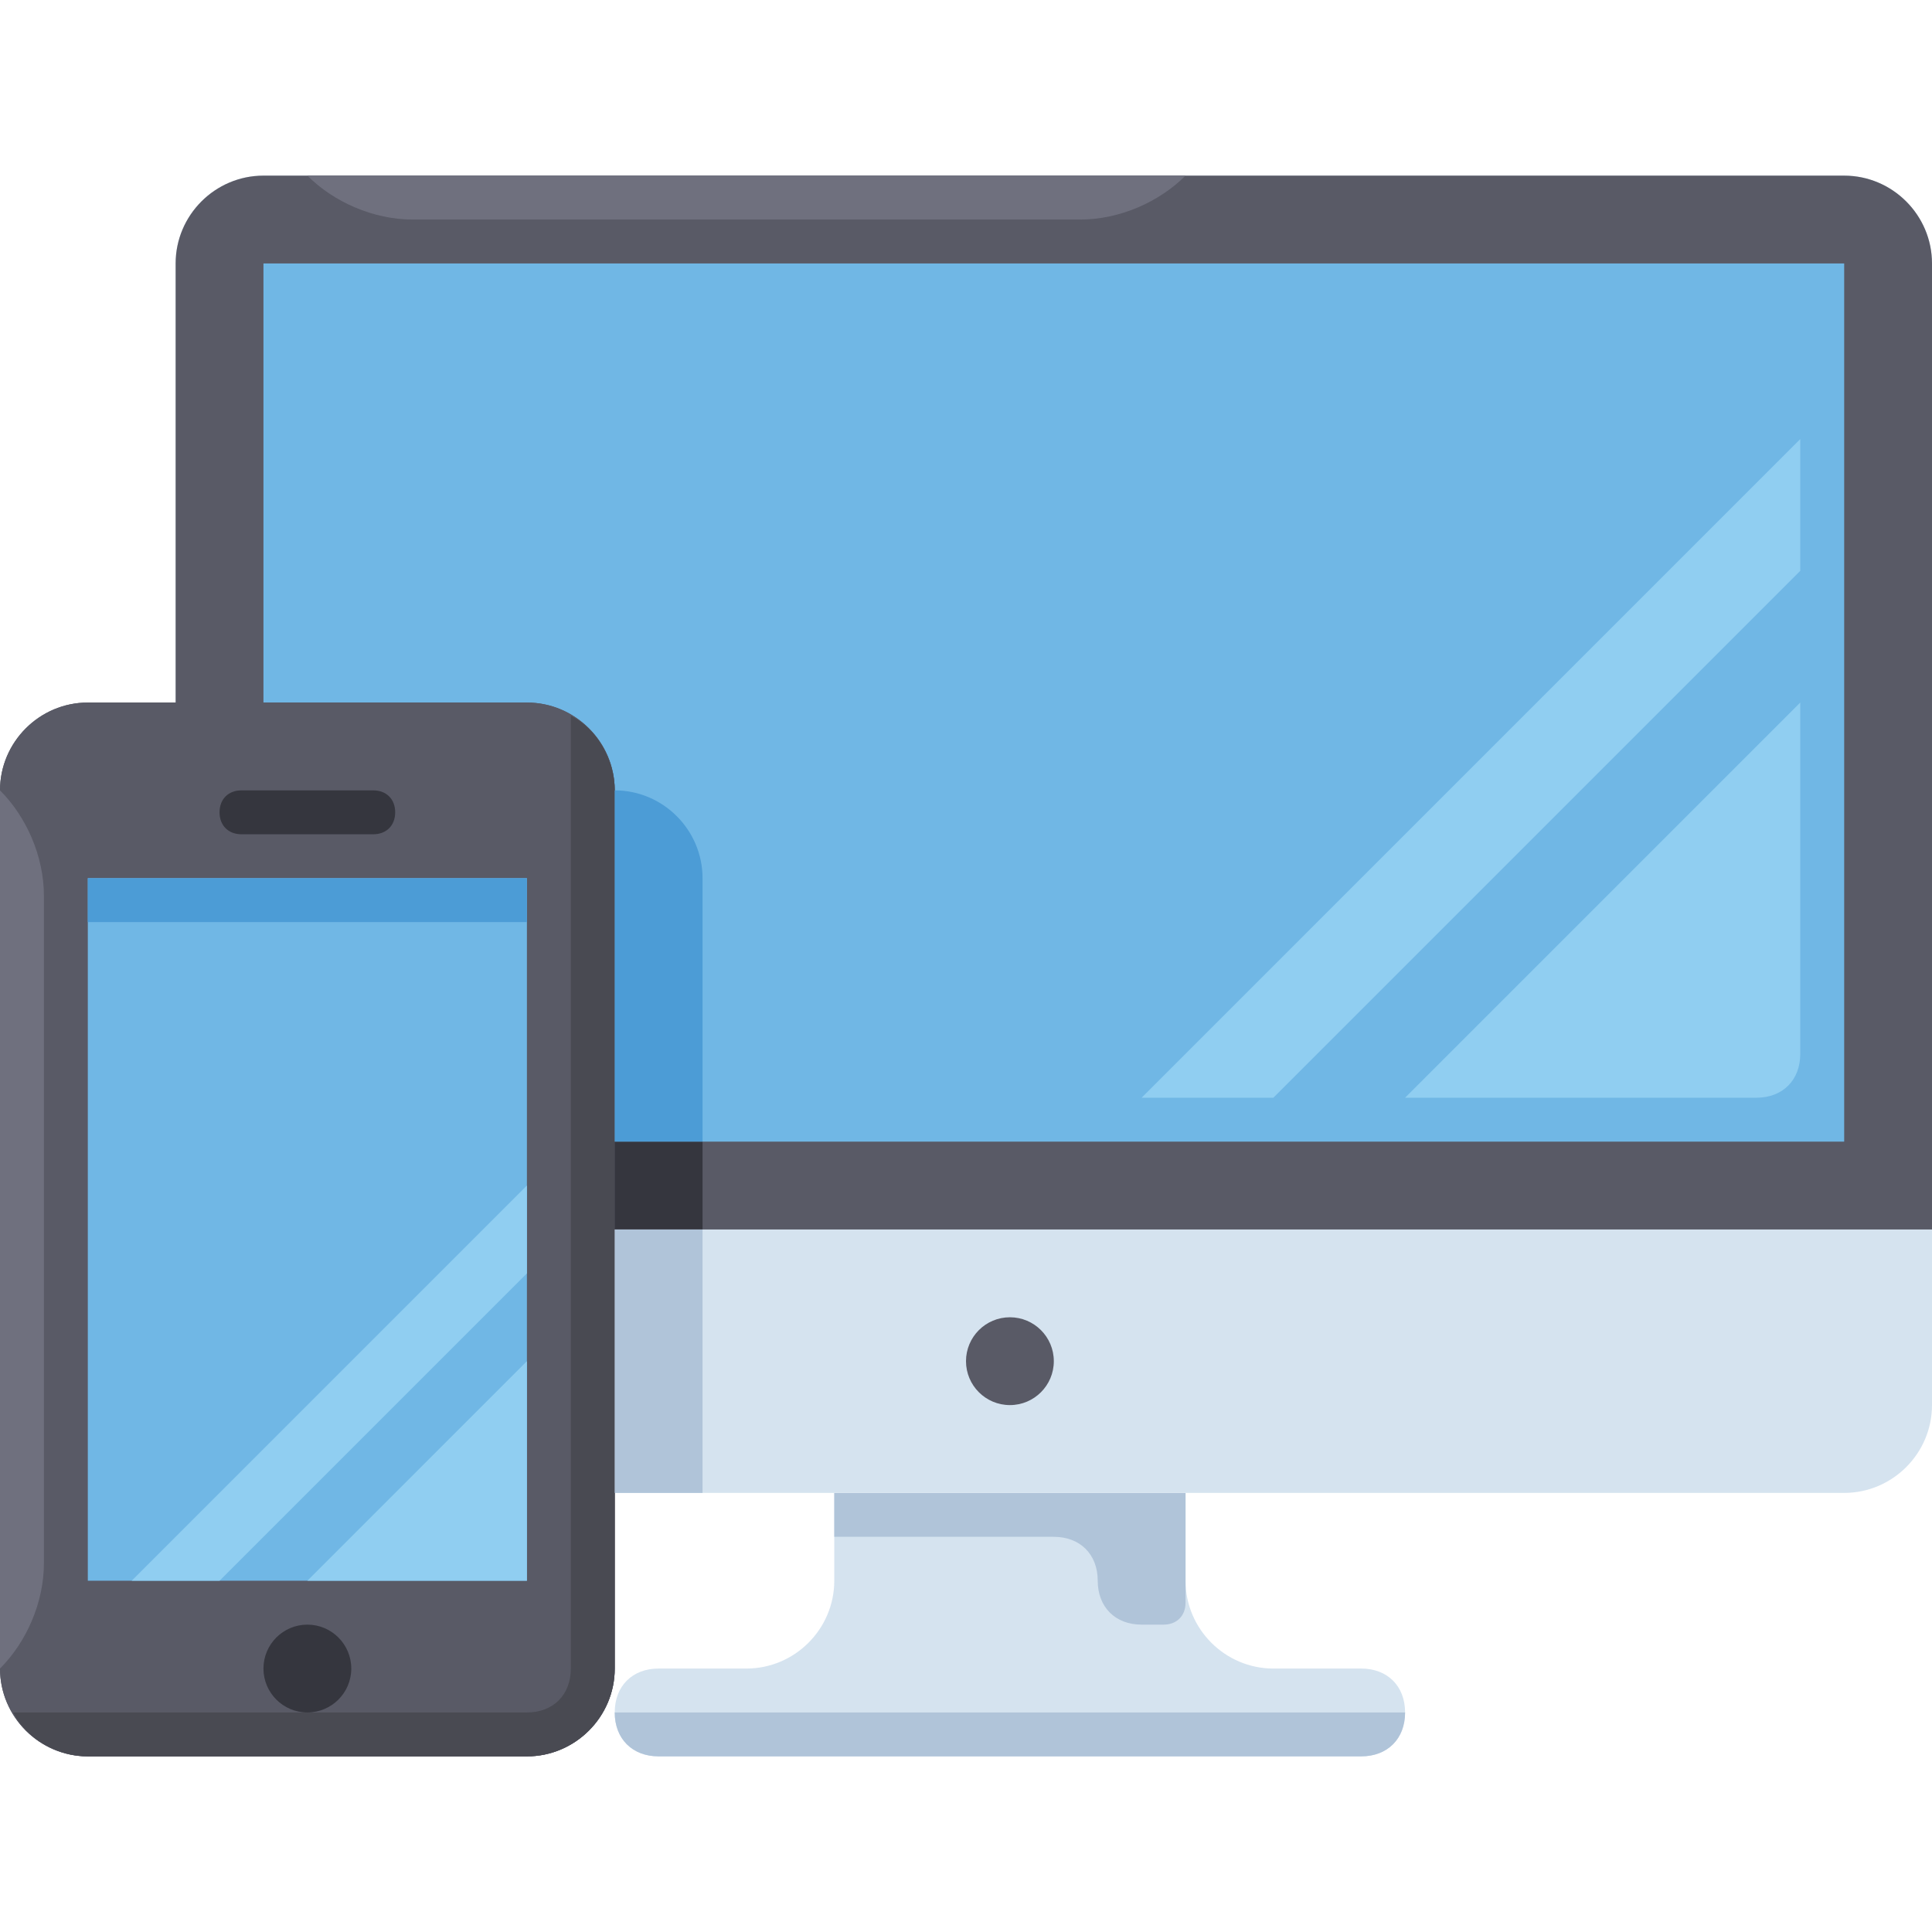
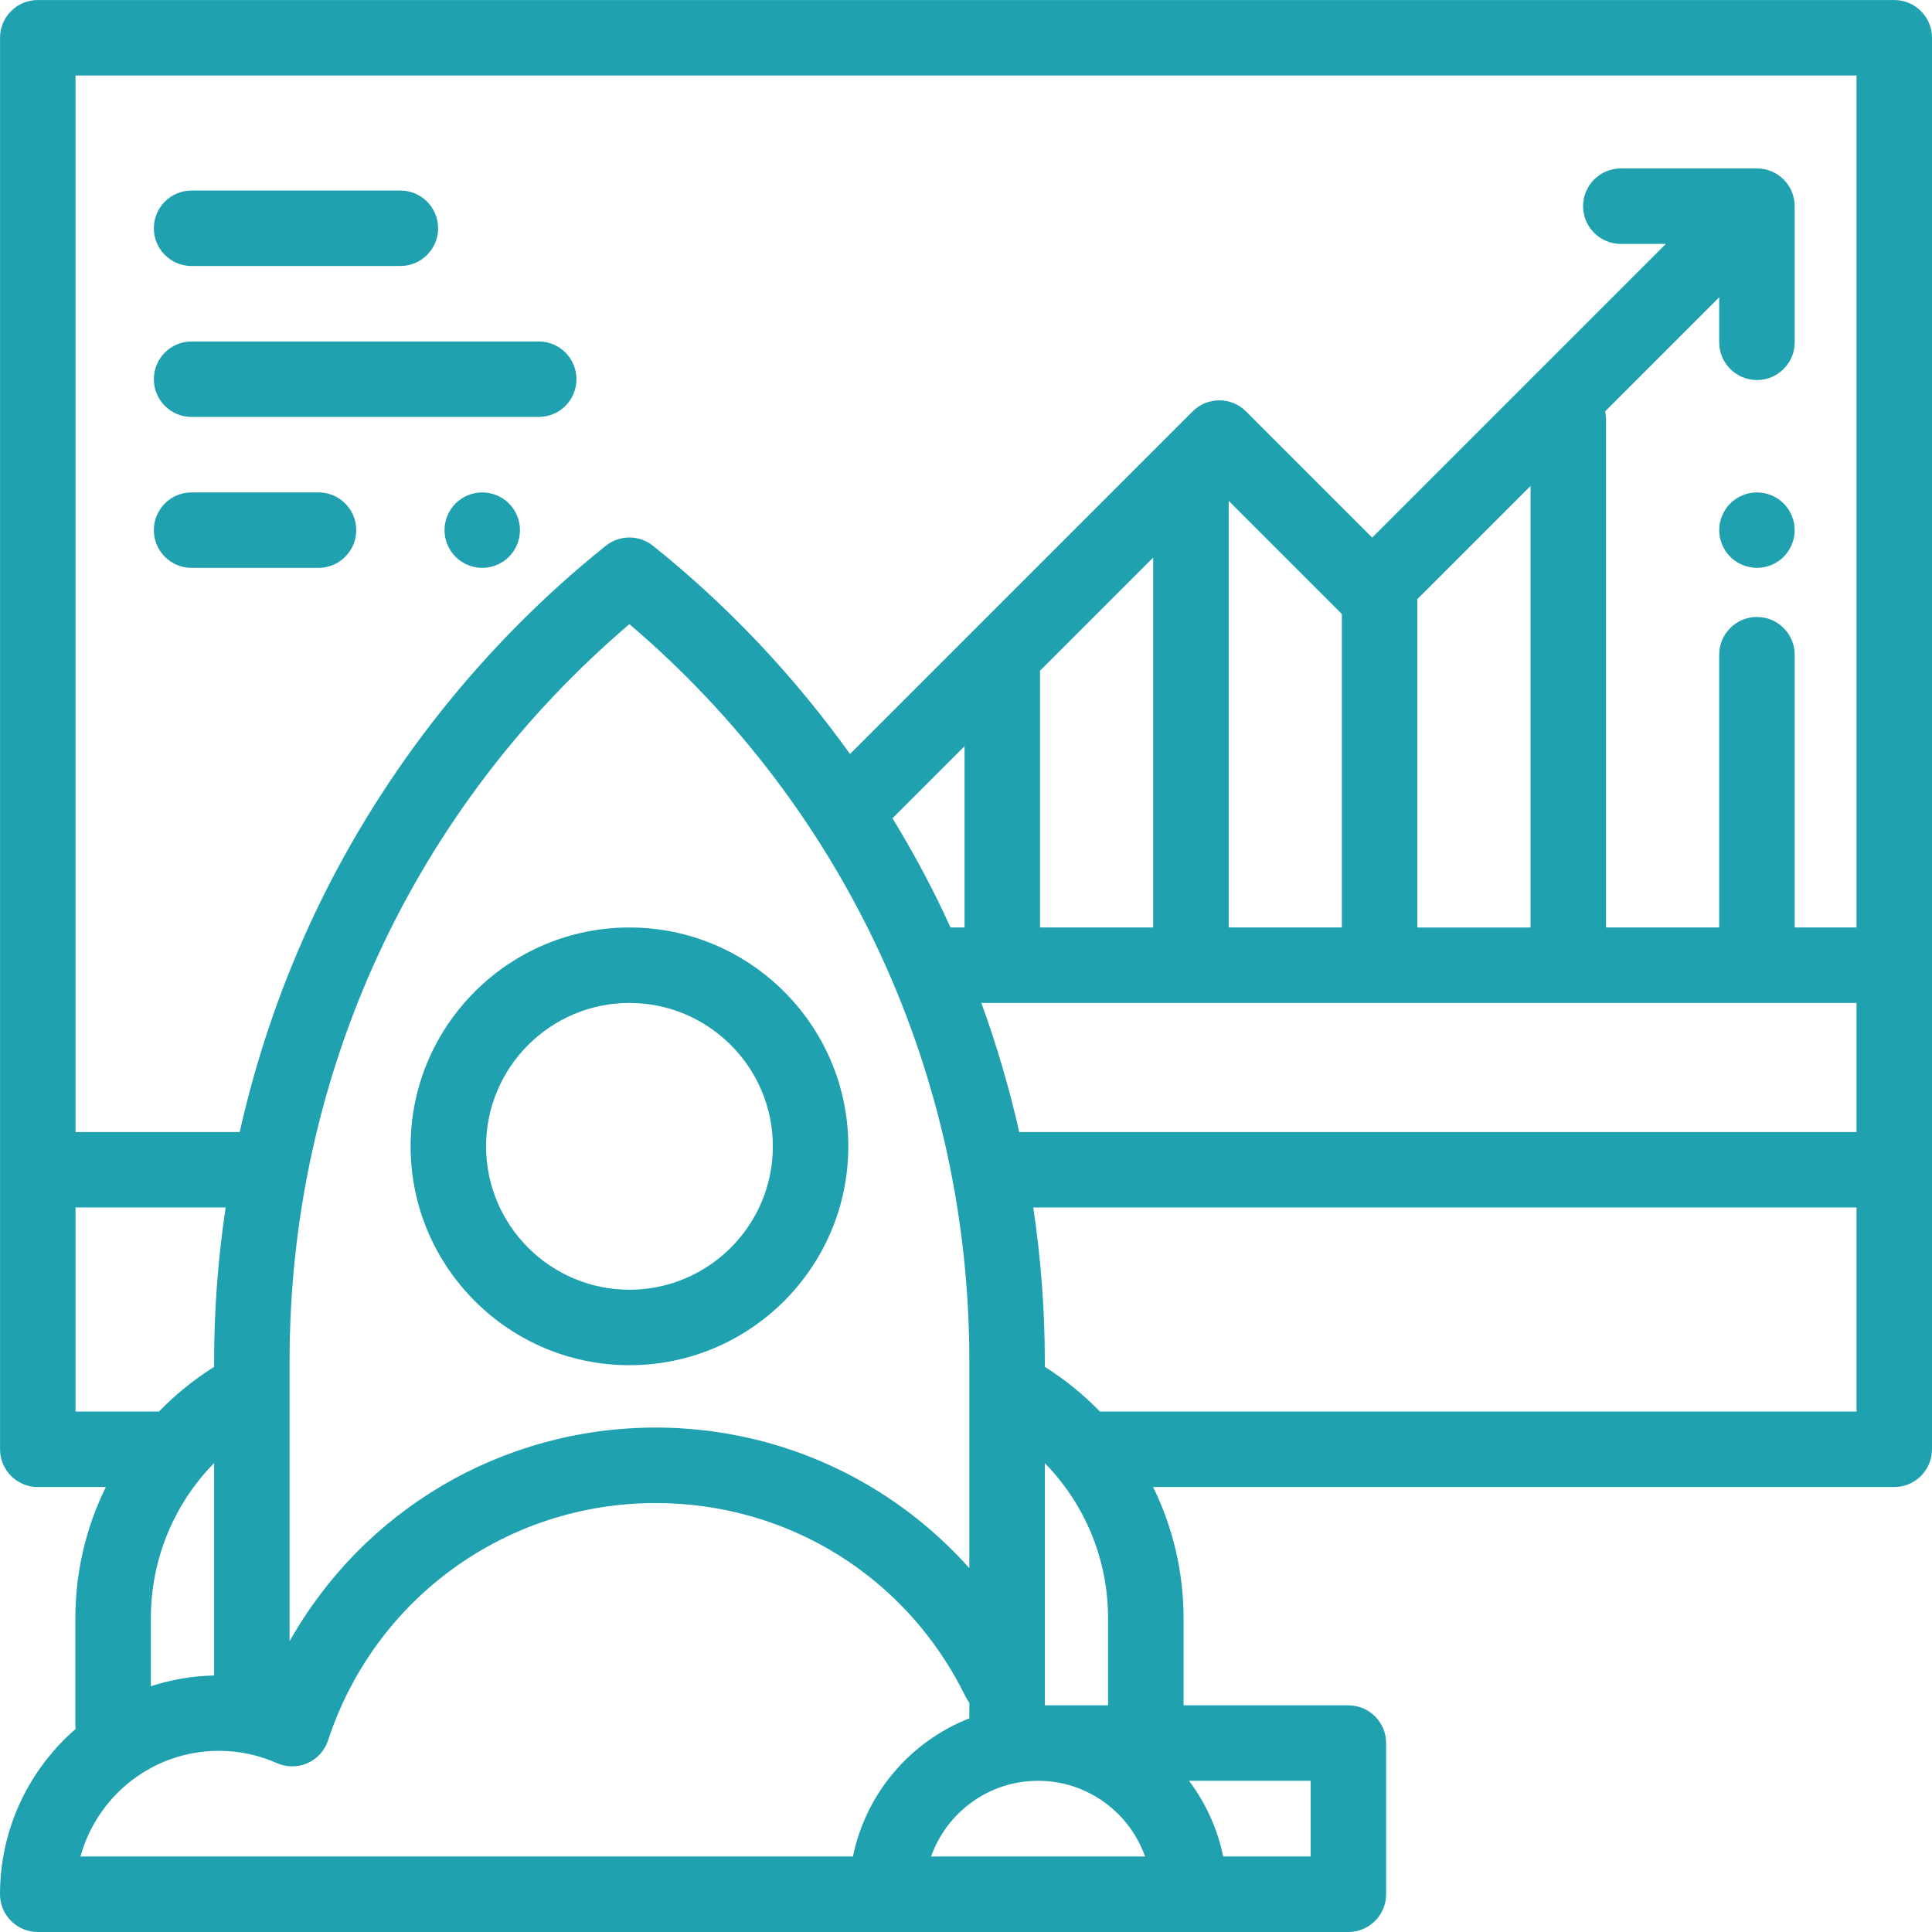
- <svg xmlns="http://www.w3.org/2000/svg" width="100" height="100" viewBox="0 0 512 512">
-   <path d="M314.182 418.909v-23.273h-93.091v23.273c0 12.8-10.473 23.273-23.273 23.273h-23.273c-6.982 0-11.636 4.655-11.636 11.636 0 6.982 4.655 11.636 11.636 11.636h186.182c6.982 0 11.636-4.655 11.636-11.636 0-6.982-4.655-11.636-11.636-11.636h-23.273c-12.799 0-23.272-10.473-23.272-23.273z" fill="#d5e3ef" />
-   <path d="M221.091 395.636v11.636h58.182c6.982 0 11.636 4.655 11.636 11.636 0 6.982 4.655 11.636 11.636 11.636h5.818c3.491 0 5.818-2.327 5.818-5.818v-29.091h-93.09zm139.636 69.819H174.545c-6.982 0-11.636-4.655-11.636-11.636h209.455c0 6.981-4.655 11.636-11.637 11.636z" fill="#b0c4d9" />
-   <path d="M488.727 395.636H69.818c-12.8 0-23.273-10.473-23.273-23.273V69.818c0-12.8 10.473-23.273 23.273-23.273h418.909c12.8 0 23.273 10.473 23.273 23.273v302.545c0 12.801-10.473 23.273-23.273 23.273z" fill="#d5e3ef" />
-   <g fill="#595a66">
-     <path d="M512 325.818H46.545v-256c0-12.8 10.473-23.273 23.273-23.273h418.909c12.8 0 23.273 10.473 23.273 23.273v256z" />
-     <circle cx="267.636" cy="360.727" r="11.636" />
-   </g>
-   <path fill="#70b7e5" d="M69.818 69.818h418.909v232.727H69.818z" />
-   <path d="M139.636 465.455H23.273C10.473 465.455 0 454.982 0 442.182V209.455c0-12.8 10.473-23.273 23.273-23.273h116.364c12.8 0 23.273 10.473 23.273 23.273v232.727c-.001 12.8-10.474 23.273-23.274 23.273z" fill="#595a66" />
-   <path d="M139.636 465.455H23.273C10.473 465.455 0 454.982 0 442.182V209.455c0-12.8 10.473-23.273 23.273-23.273h116.364c12.8 0 23.273 10.473 23.273 23.273v232.727c-.001 12.8-10.474 23.273-23.274 23.273z" fill="#595a66" />
-   <path d="M151.273 189.673v252.509c0 6.982-4.655 11.636-11.636 11.636H3.491c3.491 6.982 11.636 11.636 19.782 11.636h116.364c12.8 0 23.273-10.473 23.273-23.273V209.455c-.001-8.146-4.655-16.291-11.637-19.782z" fill="#494a52" />
-   <path fill="#70b7e5" d="M23.273 232.727h116.364v186.182H23.273z" />
-   <g fill="#35363e">
-     <circle cx="81.455" cy="442.182" r="11.636" />
-     <path d="M98.909 221.091H64c-3.491 0-5.818-2.327-5.818-5.818s2.327-5.818 5.818-5.818h34.909c3.491 0 5.818 2.327 5.818 5.818s-2.327 5.818-5.818 5.818z" />
-   </g>
-   <path d="M139.636 418.909H81.455l58.181-58.182zm-81.454 0l81.454-81.454v-23.273L34.909 418.909z" fill="#90cef1" />
-   <path fill="#4c9cd6" d="M23.273 232.727h116.364v11.636H23.273z" />
-   <path d="M11.636 414.255c0 10.473-4.655 20.945-11.636 27.927V209.455c6.982 6.982 11.636 17.455 11.636 27.927v176.873z" fill="#6f707e" />
-   <path d="M465.455 290.909h-93.091l104.727-104.727v93.091c0 6.982-4.655 11.636-11.636 11.636zm-128 0l139.636-139.636v-34.909L302.545 290.909z" fill="#90cef1" />
-   <path d="M109.382 58.182c-10.473 0-20.945-4.655-27.927-11.636h232.727c-6.982 6.982-17.455 11.636-27.927 11.636H109.382z" fill="#6f707e" />
-   <path fill="#35363e" d="M162.909 302.545h23.273v23.273h-23.273z" />
-   <path fill="#b0c4d9" d="M162.909 325.818h23.273v69.818h-23.273z" />
-   <path d="M186.182 302.545h-23.273v-93.091c12.8 0 23.273 10.473 23.273 23.273v69.818z" fill="#4c9cd6" />
+ <svg xmlns="http://www.w3.org/2000/svg" width="100" height="100" fill="#1fa1af" viewBox="0 0 512 512">
+   <path d="M502 .007H10.013c-5.522 0-10 4.477-10 10V384.08c0 5.522 4.478 10 10 10h18.031a78.724 78.724 0 0 0-8.069 34.775v28.126c0 .408.032.807.079 1.202C7.783 468.828 0 484.514 0 501.994c0 5.522 4.478 10 10 10h347.337c5.522 0 10-4.478 10-10v-40.062c0-5.522-4.478-10-10-10h-43.682v-23.077a78.72 78.72 0 0 0-8.069-34.775H502c5.522 0 10-4.478 10-10V10.006c0-5.523-4.478-9.999-10-9.999zM347.337 471.932v20.063h-23.182a49.867 49.867 0 0 0-9.054-20.063h32.236zM20.013 374.08v-54.082h39.785c-2.009 13.455-3.053 27.044-3.053 40.614v1.623a78.813 78.813 0 0 0-14.628 11.85c-.035 0-.07-.005-.105-.005H20.013zm36.732 13.649v56.293a57.681 57.681 0 0 0-16.771 2.852v-18.018c0-15.666 6.164-30.325 16.771-41.127zm169.296 104.265H21.334c4.4-16.121 19.174-28.005 36.67-28.005a37.68 37.68 0 0 1 15.378 3.253 9.998 9.998 0 0 0 13.56-6.027c12.318-37.618 47.207-62.893 86.817-62.893 35.161 0 66.615 19.632 82.088 51.232a10.04 10.04 0 0 0 1.038 1.676v4.149c-15.611 6.12-27.432 19.852-30.844 36.615zm29.574-246.2h-3.727c-.761-1.669-1.518-3.339-2.313-4.992-3.938-8.192-8.318-16.181-13.061-23.954l19.1-19.101v48.047zm1.27 114.843v54.946a111.795 111.795 0 0 0-23.399-19.901c-17.837-11.358-38.489-17.361-59.727-17.361-40.854 0-77.582 22.066-97.016 56.638v-74.347c0-75.667 32.721-146.354 90.057-195.207 57.353 48.853 90.085 119.551 90.085 195.232zm-10.138 131.357c4.13-11.676 15.279-20.063 28.352-20.063 13.074 0 24.222 8.387 28.352 20.063h-56.704zm68.849-226.201l.019.001.019-.001h99.958l.019.001.019-.001h76.368v34.206H270.102a279.066 279.066 0 0 0-10.037-34.206h55.531zm-39.98-19.999v-68.046l29.999-29.999v98.045h-29.999zm49.999 0V132.722l29.999 29.999v83.073h-29.999zm49.998 0v-87.016l29.999-29.999v117.015h-29.999zm-98.728 206.139v-64.205a57.918 57.918 0 0 1 2.419 2.639c.054.067.111.131.166.196a58.588 58.588 0 0 1 14.186 38.292v23.077h-16.771zm14.622-77.853a78.755 78.755 0 0 0-14.623-11.845v-1.598c0-13.579-1.045-27.176-3.057-40.639H492v54.082H291.507zM492 245.794h-16.39v-72.291c0-5.523-4.478-10-10-10s-10 4.477-10 10v72.291h-29.999V111.172c0-.74-.086-1.459-.239-2.153l30.238-30.238v11.934c0 5.523 4.478 10 10 10s10-4.477 10-10V54.639c0-5.523-4.478-10-10-10h-36.075c-5.522 0-10 4.477-10 10s4.478 10 10 10h11.933l-77.827 77.827-33.441-33.443c-3.906-3.905-10.236-3.905-14.143 0L225.26 199.82c-14.797-20.672-32.416-39.353-52.217-55.188a10 10 0 0 0-12.493.001c-32.192 25.753-58.648 59.007-76.508 96.165-9.05 18.83-15.929 38.76-20.521 59.202H20.013V20.007H492v225.787z" />
+   <path d="M166.814 245.794c-31.98 0-57.999 26.018-57.999 57.999 0 31.98 26.018 57.998 57.999 57.998 31.98 0 57.998-26.018 57.998-57.998 0-31.98-26.018-57.999-57.998-57.999zm0 95.998c-20.953 0-37.999-17.047-37.999-37.999s17.047-38 37.999-38 37.999 17.048 37.999 38-17.047 37.999-37.999 37.999zM142.768 90.493H50.771c-5.522 0-10 4.477-10 10s4.478 10 10 10h91.998c5.522 0 10-4.477 10-10-.001-5.523-4.479-10-10.001-10zm-7.899 42.93c-1.859-1.86-4.439-2.93-7.069-2.93s-5.21 1.07-7.07 2.93c-1.86 1.86-2.93 4.44-2.93 7.07s1.069 5.21 2.93 7.07c1.86 1.86 4.44 2.93 7.07 2.93s5.21-1.07 7.069-2.93c1.87-1.86 2.931-4.44 2.931-7.07s-1.061-5.21-2.931-7.07zm-50.463-2.931H50.771c-5.522 0-10 4.477-10 10s4.478 10 10 10h33.635c5.522 0 10-4.477 10-10s-4.478-10-10-10zm21.697-79.998H50.771c-5.522 0-10 4.477-10 10s4.478 10 10 10h55.333c5.522 0 10-4.477 10-10s-4.479-10-10.001-10zm366.577 82.929a10.076 10.076 0 0 0-7.07-2.93c-2.63 0-5.21 1.07-7.069 2.93-1.86 1.86-2.931 4.44-2.931 7.07s1.07 5.21 2.931 7.07a10.072 10.072 0 0 0 7.069 2.93c2.631 0 5.21-1.07 7.07-2.93 1.86-1.86 2.93-4.44 2.93-7.07s-1.069-5.21-2.93-7.07z" />
</svg>
